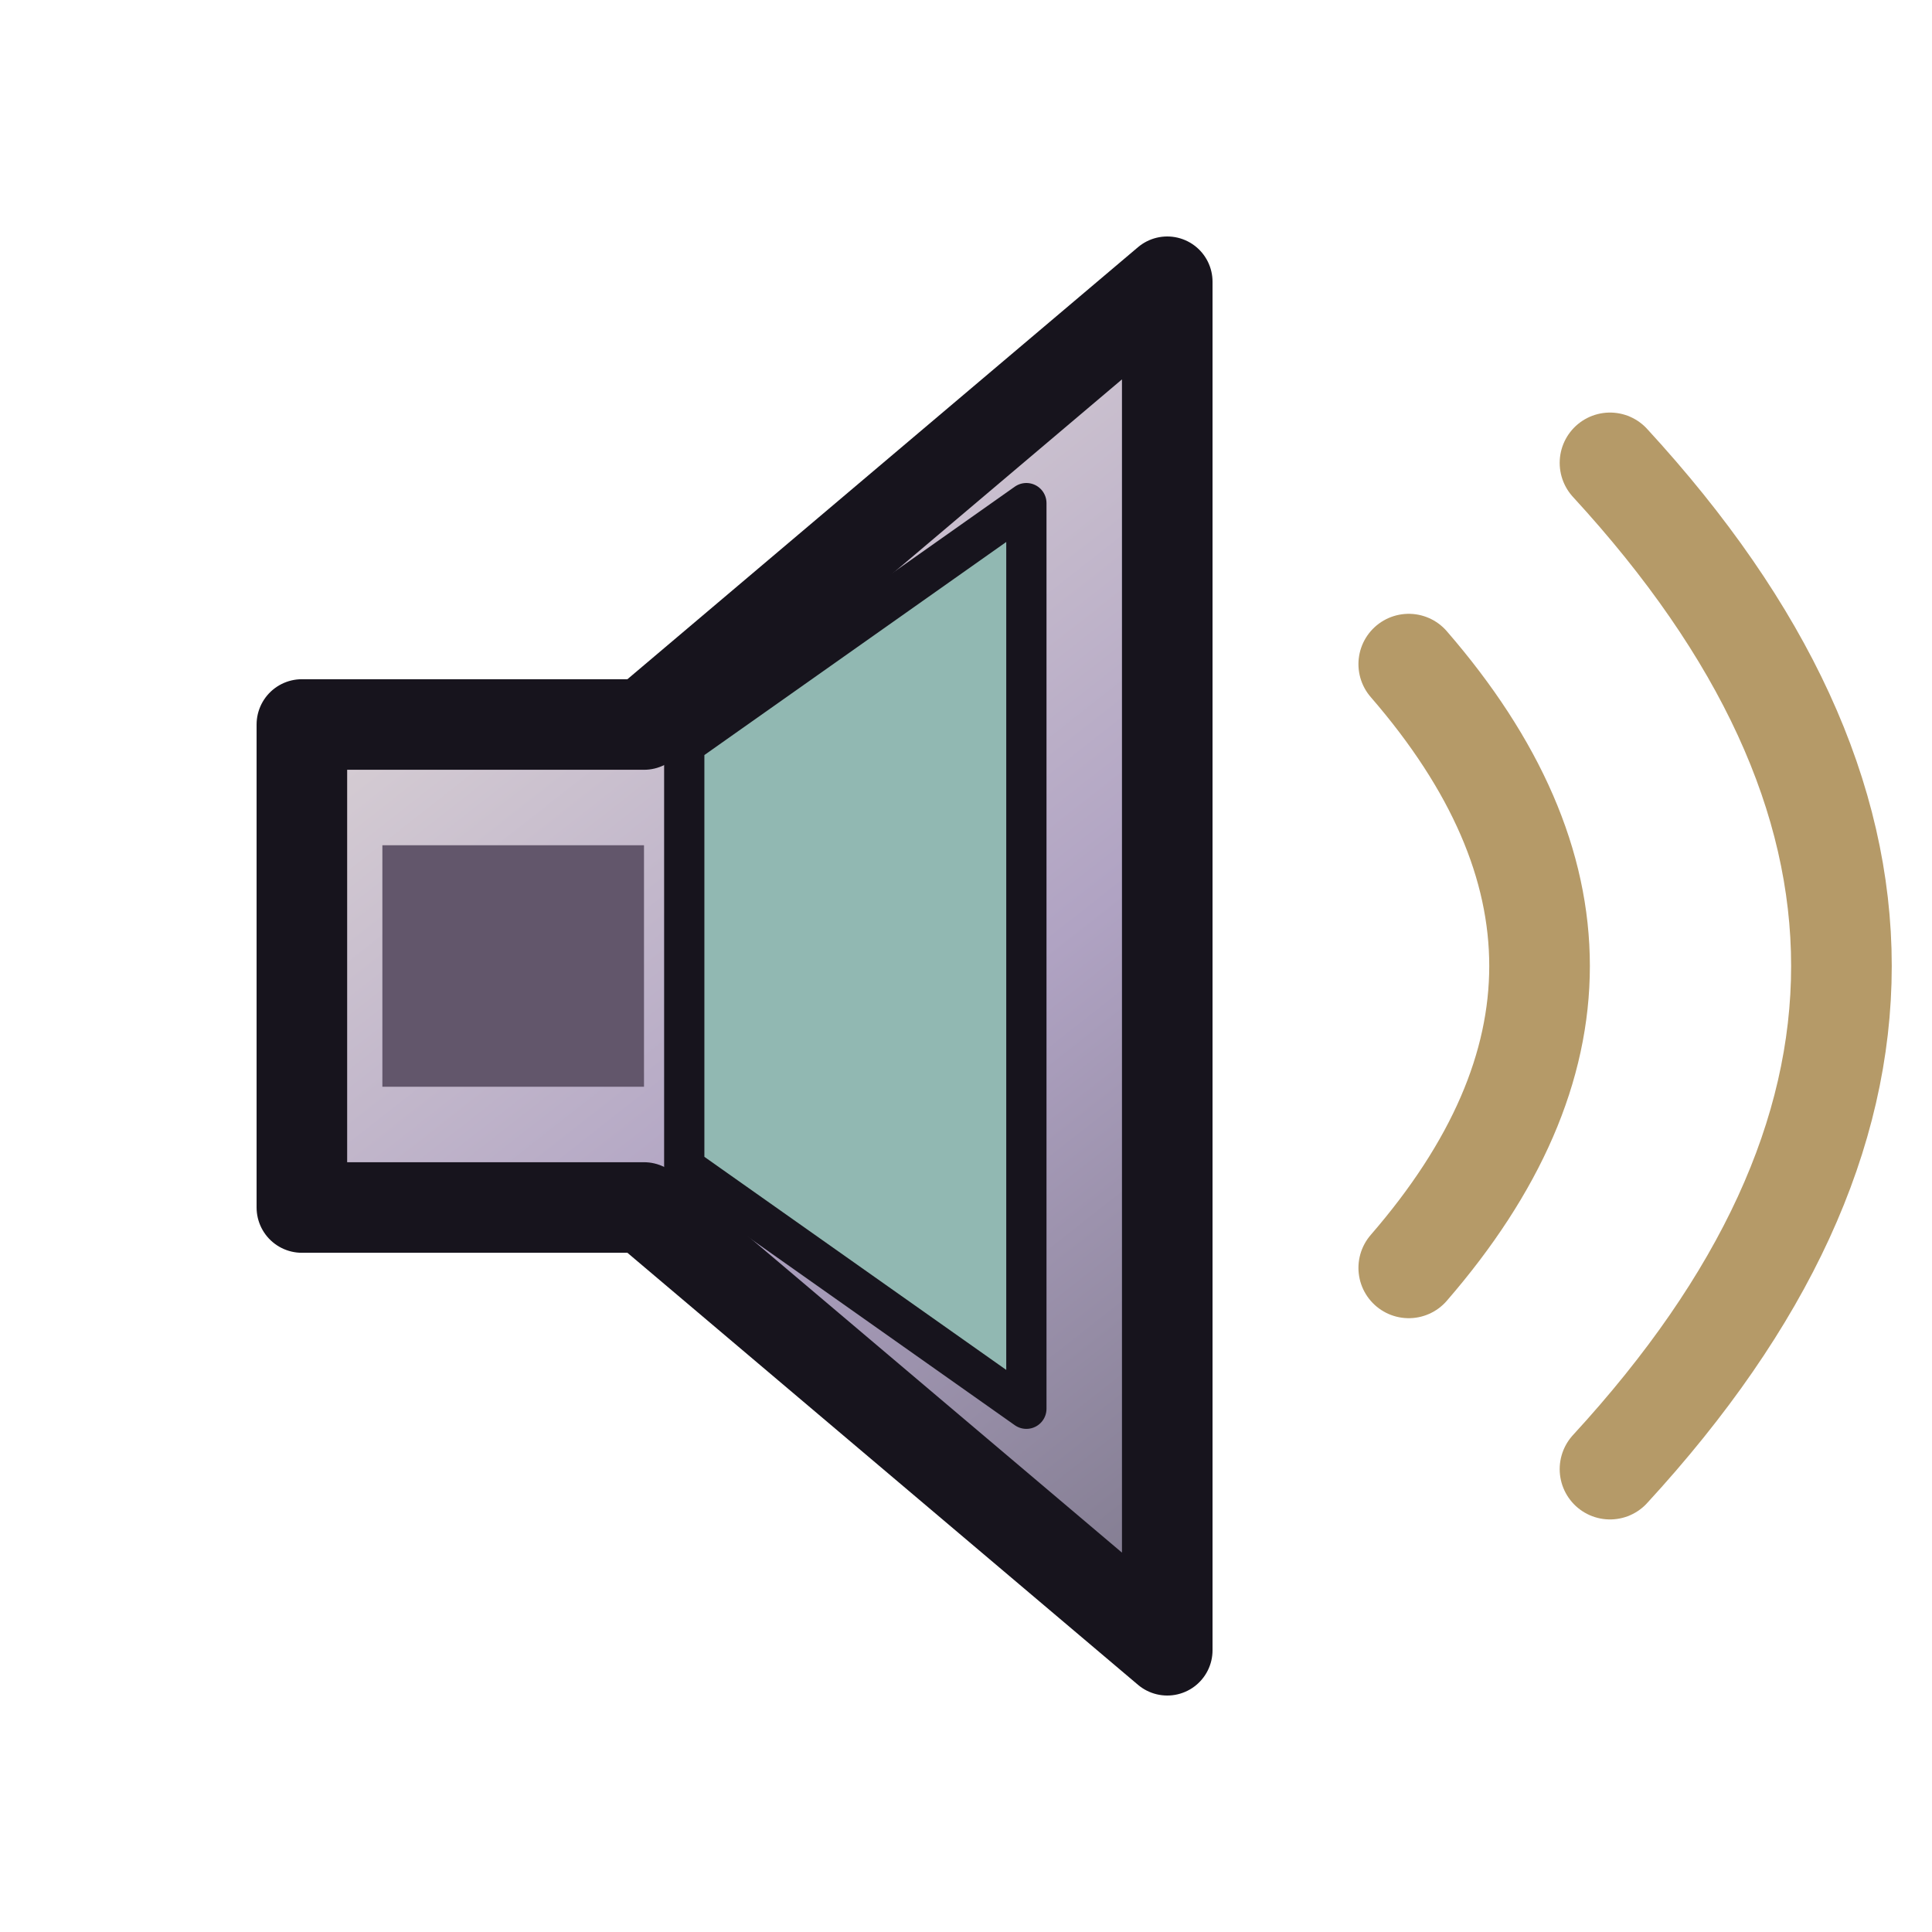
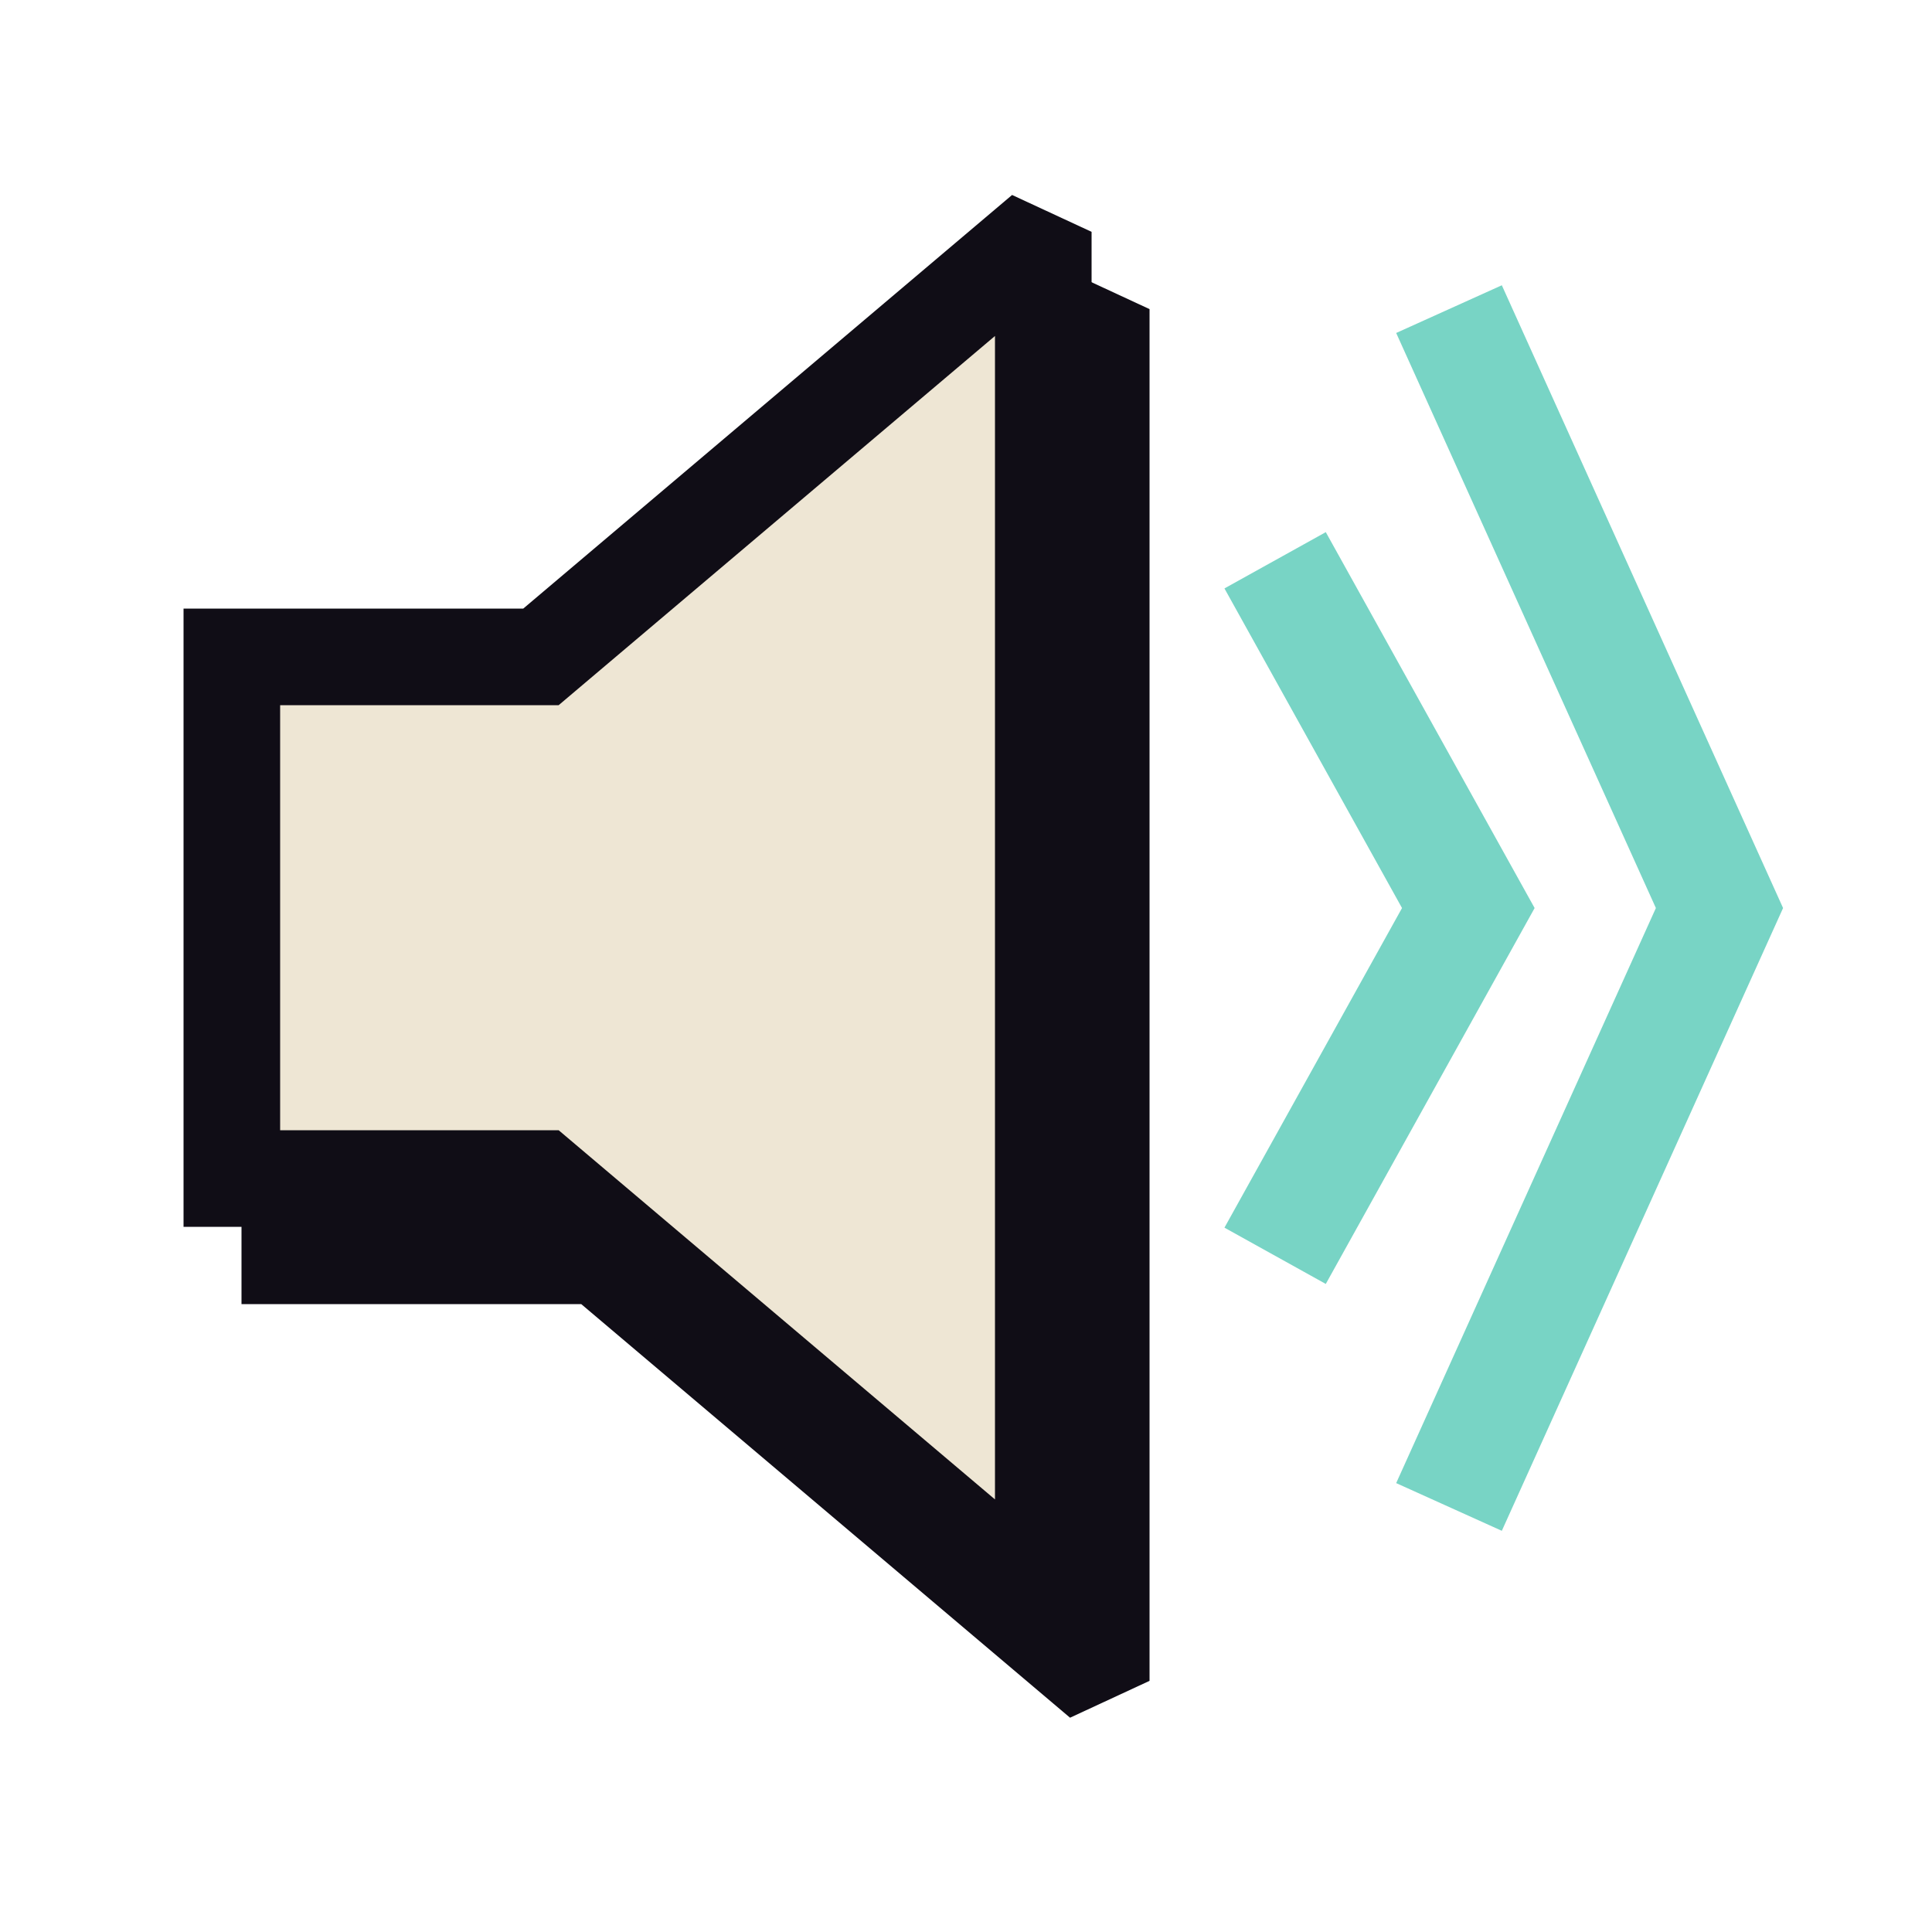
- <svg xmlns="http://www.w3.org/2000/svg" viewBox="0 0 96 96" width="96" height="96" fill="none">
-   <defs>
-     <linearGradient id="metal" x1="24" y1="8" x2="70" y2="84" gradientUnits="userSpaceOnUse">
-       <stop stop-color="#eee2c8" />
-       <stop offset=".45" stop-color="#b59a68" />
-       <stop offset="1" stop-color="#726451" />
-     </linearGradient>
-     <linearGradient id="silver" x1="20" y1="10" x2="75" y2="80" gradientUnits="userSpaceOnUse">
-       <stop stop-color="#eee8de" />
-       <stop offset=".55" stop-color="#b0a3c3" />
-       <stop offset="1" stop-color="#6e6b7a" />
-     </linearGradient>
-   </defs>
-   <g stroke="#17141d" stroke-width="4.5" stroke-linecap="round" stroke-linejoin="round">
-     <path d="M15 36h17l26-22v68L32 60H15Z" fill="url(#silver)" />
-     <path d="M19 42h13v12H19Z" fill="#62566b" stroke="none" />
-     <path d="M34 37 51 25v45L34 58Z" fill="#91b8b2" stroke-width="2" />
-     <path d="M70 33q13 15 0 30m10-40q23 25 0 50" stroke="#b59a68" stroke-width="5" />
+ <svg xmlns="http://www.w3.org/2000/svg" viewBox="0 0 100 100" width="100" height="100" fill="none">
+   <g transform="translate(3 4)" stroke-width="5" stroke-linejoin="miter" stroke-miterlimit="2">
+     <path d="M12 34 28 34 54 12 54 83 28 61 12 61Z" fill="#100d16" stroke="#100d16" />
+   </g>
+   <g stroke="#100d16" stroke-width="5" stroke-linejoin="miter" stroke-miterlimit="2">
+     <path d="M12 34 28 34 54 12 54 83 28 61 12 61Z" fill="#eee6d4" />
+     <path d="m66 29 10 18-10 18m9-49 14 31-14 31" fill="none" stroke="#78d4c5" stroke-width="6" />
  </g>
</svg>
